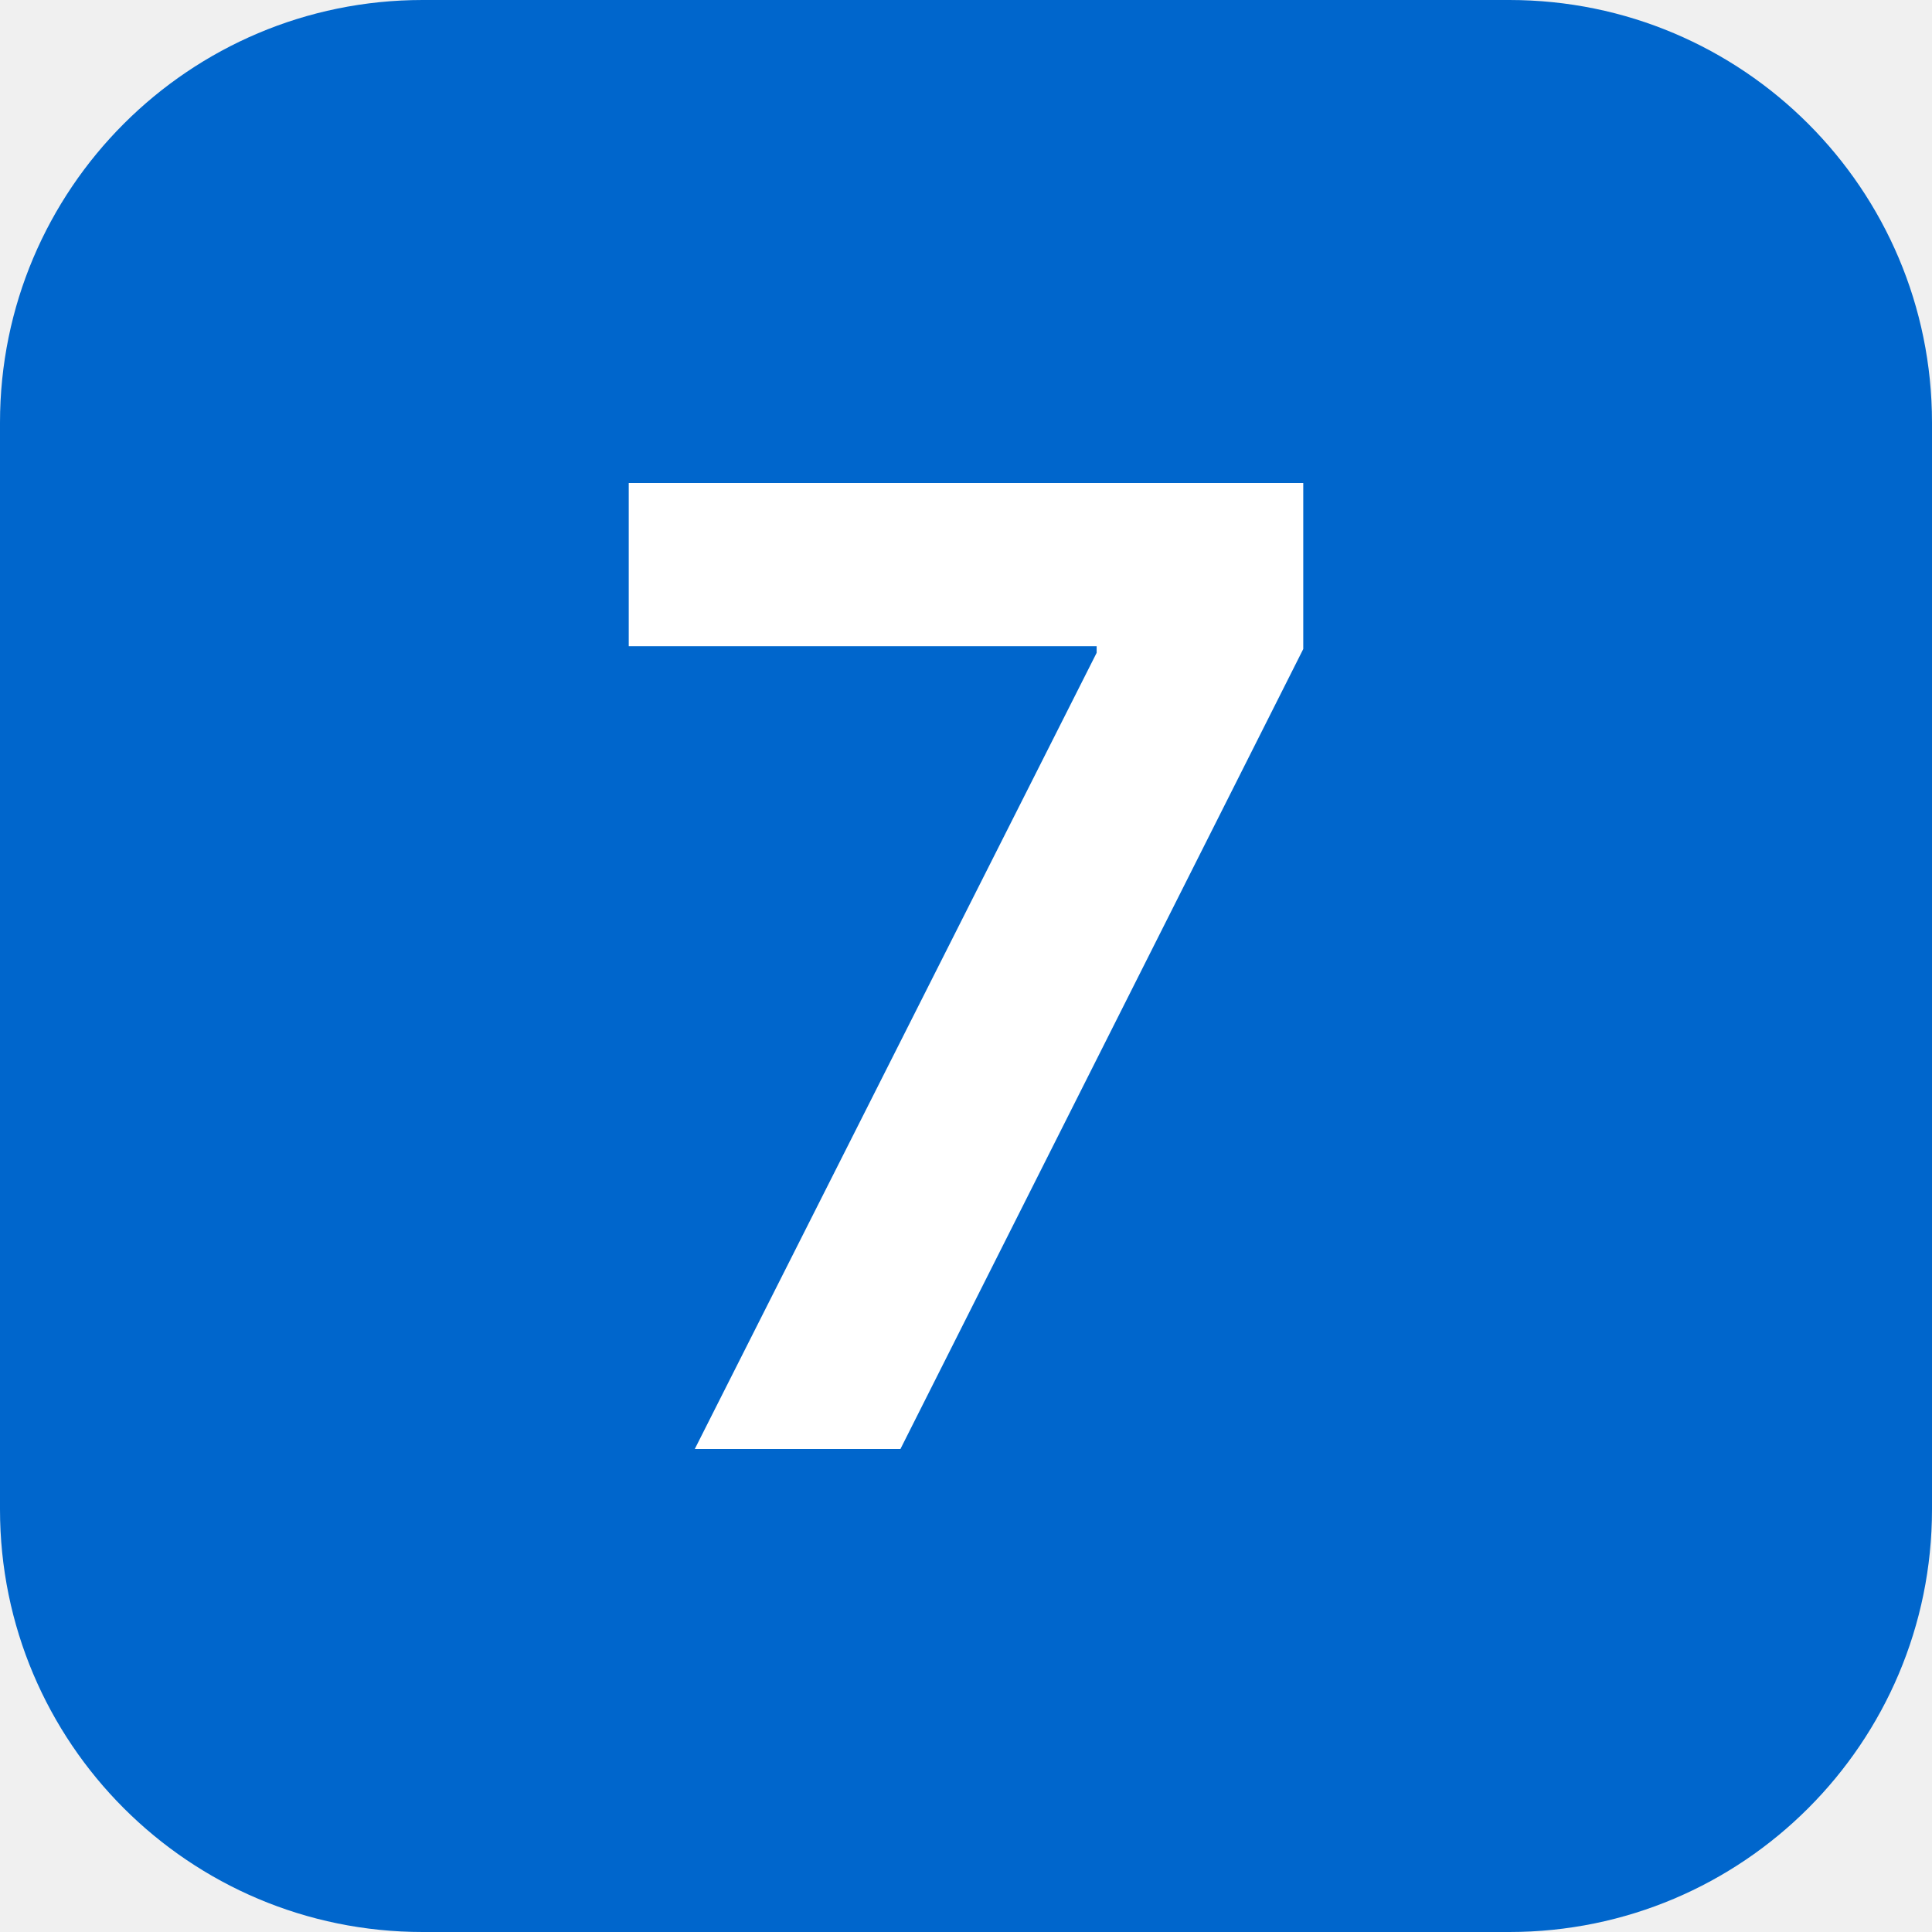
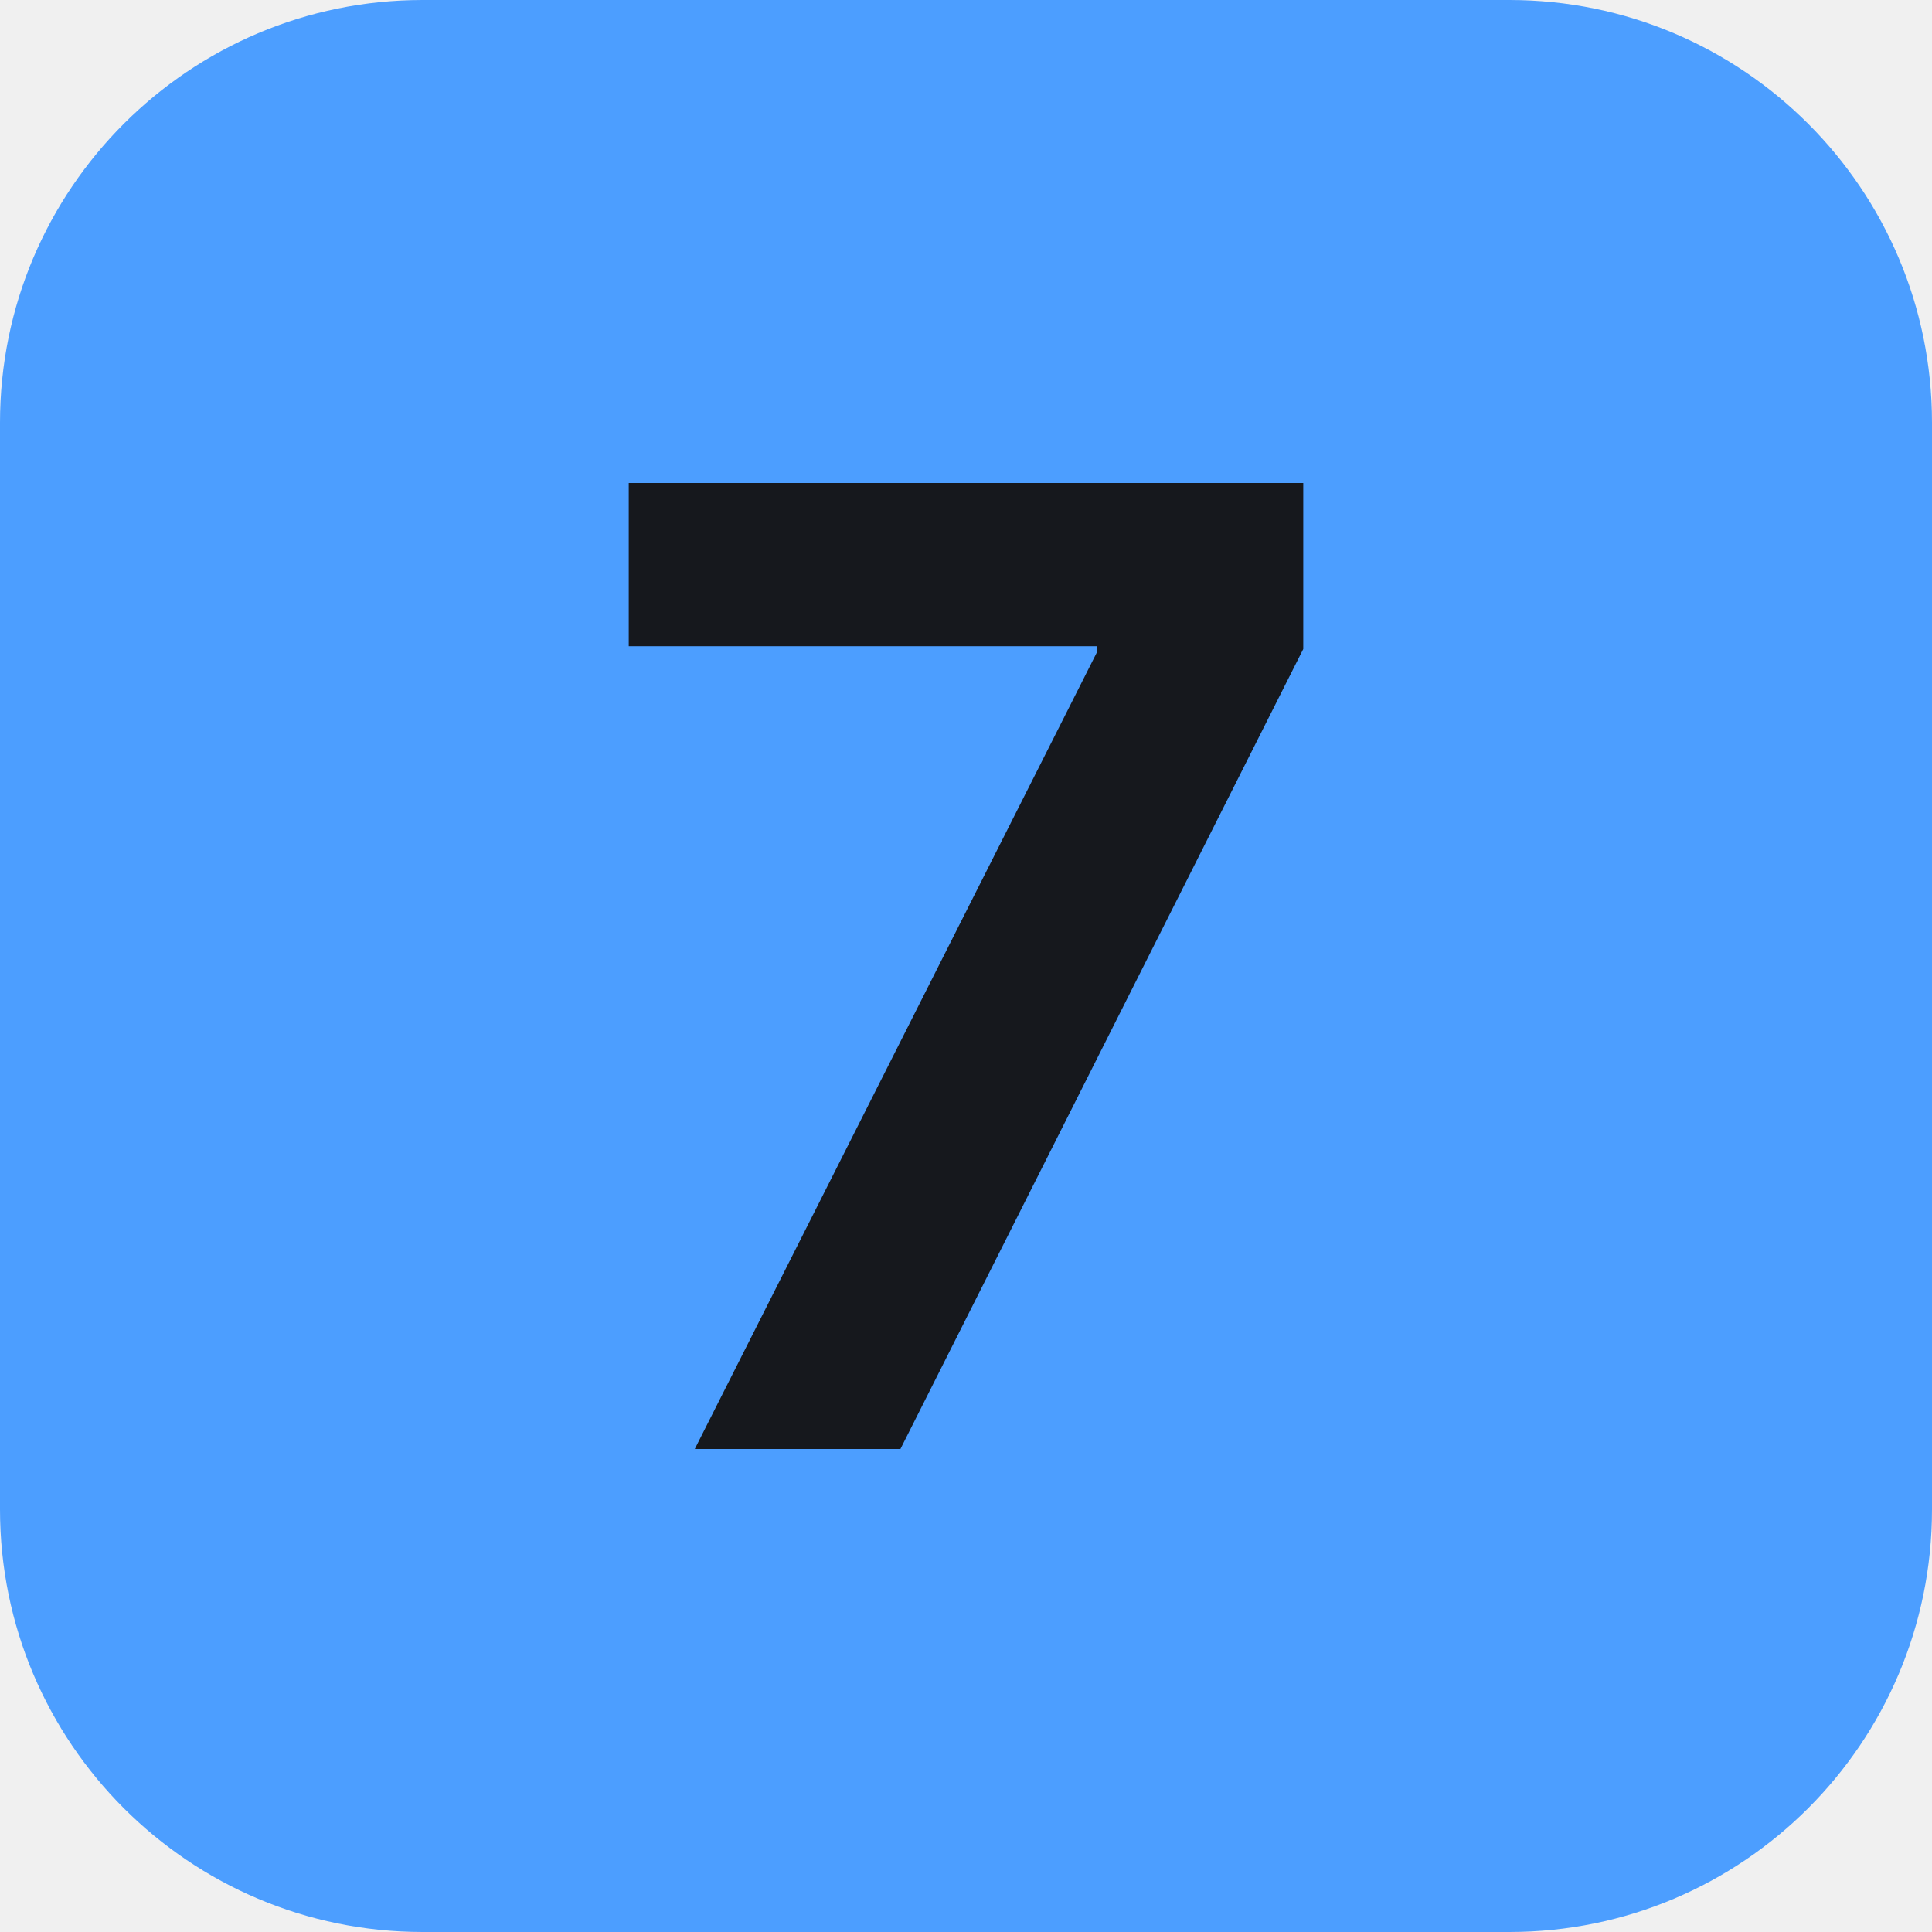
<svg xmlns="http://www.w3.org/2000/svg" viewBox="0 0 32 32">
-   <rect width="32" height="32" rx="7" fill="#0066cc" />
-   <text x="16" y="24" font-family="system-ui, -apple-system, sans-serif" font-size="22" font-weight="700" fill="#ffffff" text-anchor="middle">7</text>
+   <rect width="32" height="32" rx="7" fill="#4c9eff" />
+   <text x="16" y="24" font-family="system-ui, -apple-system, sans-serif" font-size="22" font-weight="700" fill="#16181d" text-anchor="middle">7</text>
</svg>
